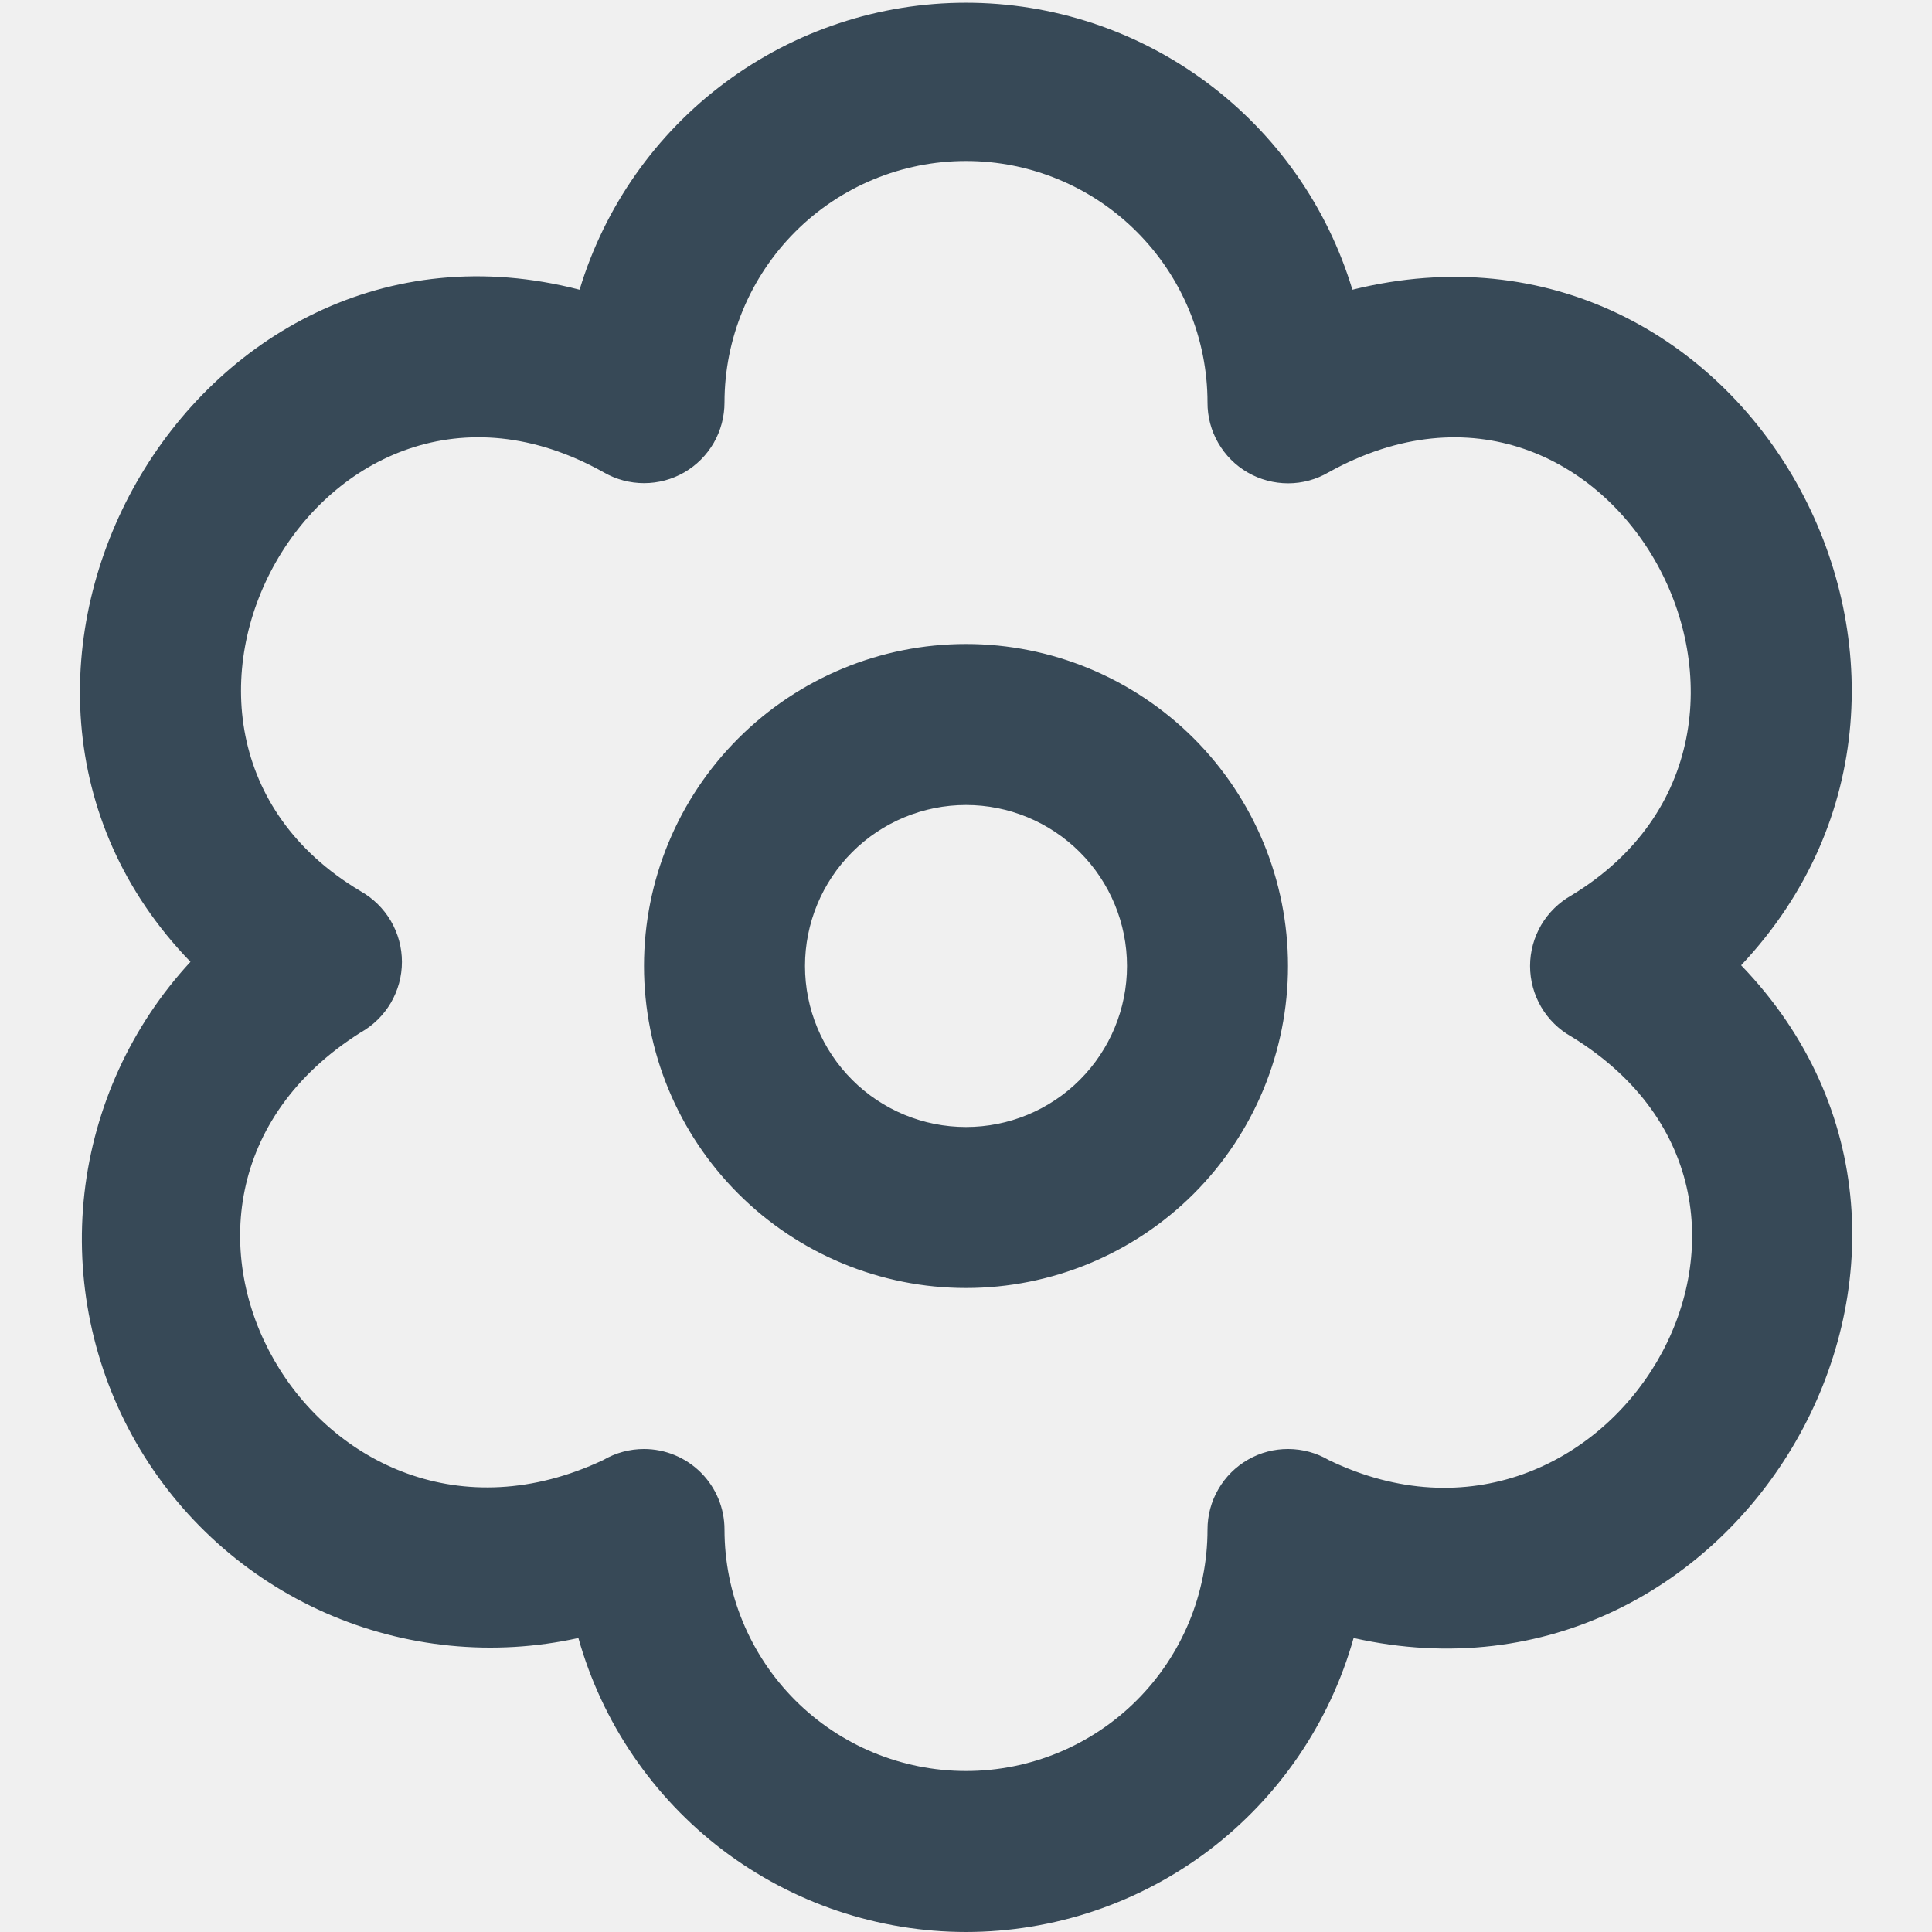
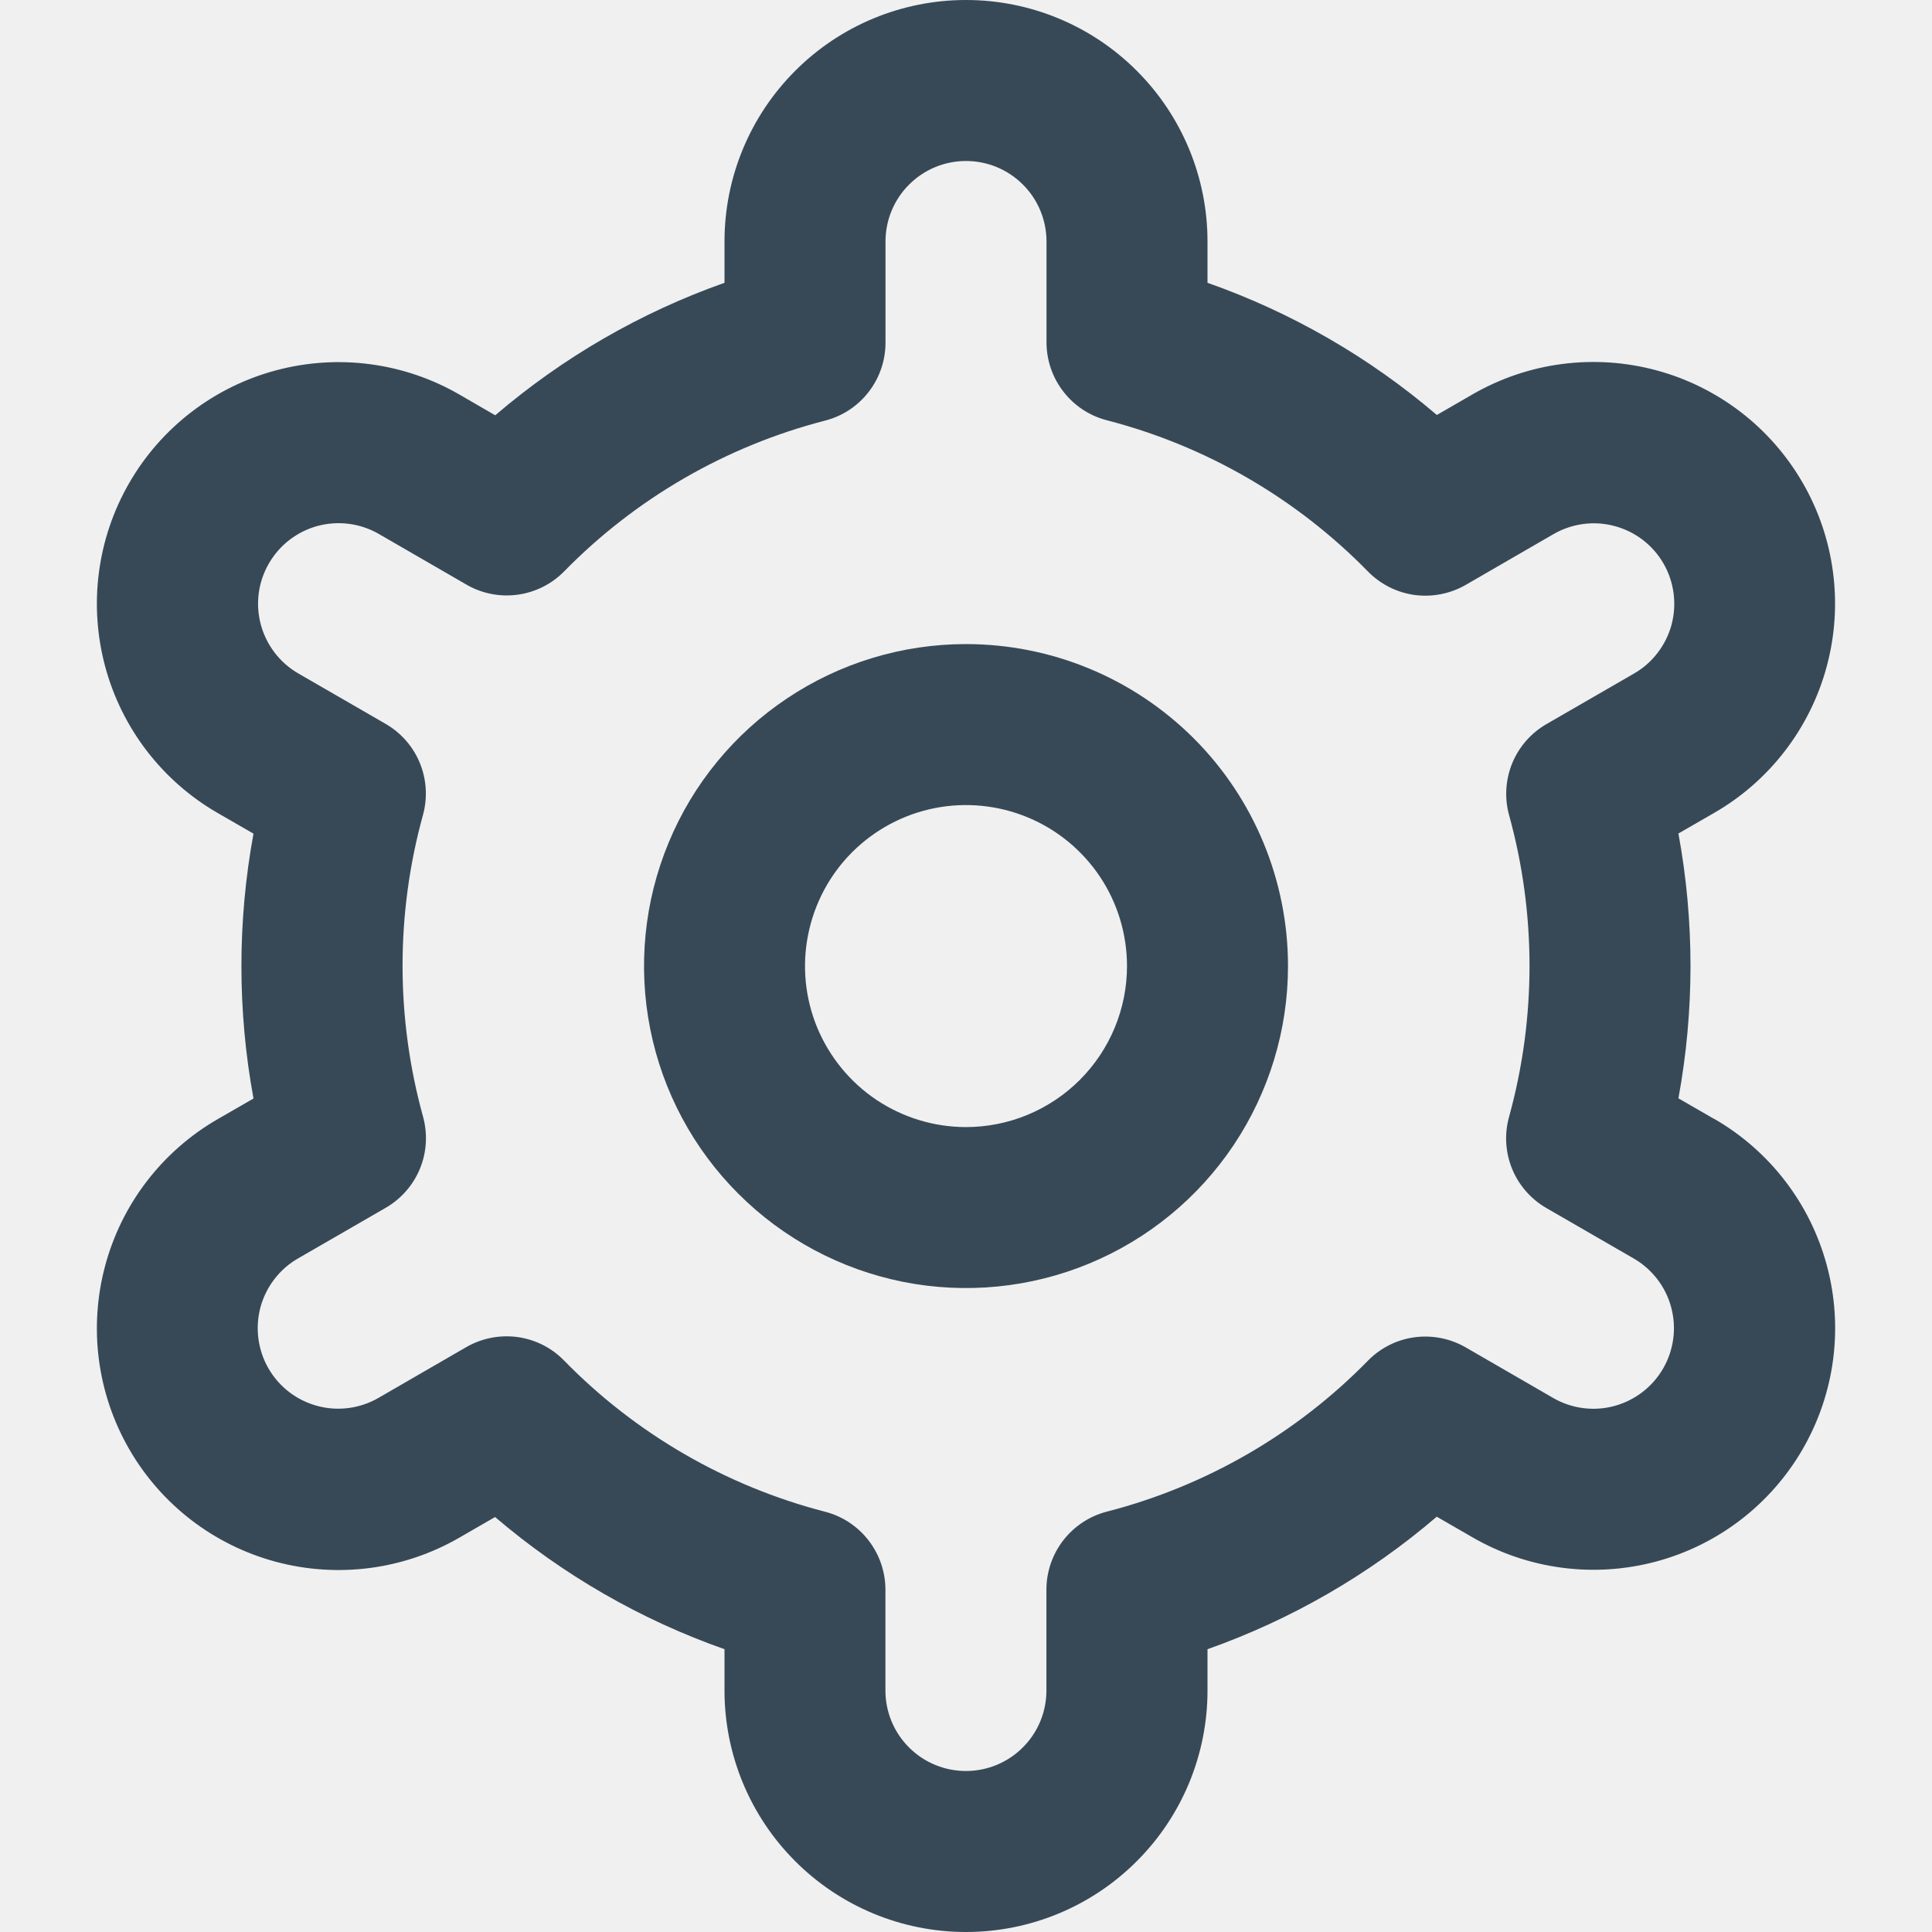
<svg xmlns="http://www.w3.org/2000/svg" width="24" height="24" viewBox="0 0 24 24" fill="none">
-   <g clip-path="url(#clip0_403_3133)">
-     <path d="M12 16C10.939 16 9.922 15.579 9.172 14.829C8.421 14.079 8 13.061 8 12C8 10.939 8.421 9.922 9.172 9.172C9.922 8.422 10.939 8 12 8C13.061 8 14.078 8.422 14.829 9.172C15.579 9.922 16 10.939 16 12C16 13.061 15.579 14.079 14.829 14.829C14.078 15.579 13.061 16 12 16ZM12 10C11.47 10 10.961 10.211 10.586 10.586C10.211 10.961 10 11.47 10 12C10 12.531 10.211 13.039 10.586 13.414C10.961 13.79 11.47 14 12 14C12.53 14 13.039 13.79 13.414 13.414C13.789 13.039 14 12.531 14 12C14 11.47 13.789 10.961 13.414 10.586C13.039 10.211 12.53 10 12 10ZM12 24C10.909 23.999 9.849 23.642 8.979 22.983C8.11 22.323 7.48 21.398 7.185 20.348C6.13 20.581 5.028 20.471 4.039 20.034C3.051 19.597 2.228 18.856 1.69 17.919C1.152 16.981 0.928 15.896 1.049 14.822C1.171 13.749 1.632 12.742 2.366 11.948C-1.034 8.437 2.375 2.348 7.2 3.599C7.511 2.568 8.146 1.665 9.011 1.023C9.875 0.381 10.923 0.034 12 0.034C13.077 0.034 14.125 0.381 14.989 1.023C15.854 1.665 16.489 2.568 16.8 3.599C21.7 2.383 25 8.412 21.629 11.991C25.037 15.529 21.64 21.433 16.815 20.348C16.52 21.398 15.89 22.323 15.021 22.983C14.152 23.642 13.091 23.999 12 24ZM8 18C8.265 18 8.52 18.106 8.707 18.293C8.895 18.481 9 18.735 9 19C9 19.796 9.316 20.559 9.879 21.122C10.441 21.684 11.204 22 12 22C12.796 22 13.559 21.684 14.121 21.122C14.684 20.559 15 19.796 15 19C15 18.824 15.046 18.651 15.135 18.499C15.223 18.346 15.35 18.22 15.503 18.132C15.656 18.044 15.829 17.999 16.005 18C16.181 18.001 16.354 18.048 16.506 18.137C19.972 19.812 22.906 14.955 19.522 12.878C19.366 12.791 19.236 12.664 19.145 12.509C19.055 12.355 19.007 12.179 19.007 12C19.007 11.821 19.055 11.646 19.145 11.491C19.236 11.337 19.366 11.21 19.522 11.122C22.835 9.113 20.044 3.903 16.503 5.868C16.351 5.957 16.178 6.004 16.002 6.004C15.826 6.004 15.652 5.958 15.5 5.87C15.347 5.782 15.221 5.655 15.133 5.502C15.045 5.35 14.999 5.176 15 5C15 4.205 14.684 3.442 14.121 2.879C13.559 2.316 12.796 2 12 2C11.204 2 10.441 2.316 9.879 2.879C9.316 3.442 9 4.205 9 5C9 5.176 8.954 5.349 8.867 5.501C8.779 5.653 8.653 5.78 8.501 5.868C8.349 5.956 8.176 6.002 8.001 6.002C7.825 6.002 7.652 5.956 7.5 5.868C4 3.908 1.138 9.08 4.478 11.07C4.634 11.158 4.764 11.285 4.855 11.44C4.945 11.594 4.993 11.77 4.993 11.949C4.993 12.128 4.945 12.303 4.855 12.458C4.764 12.612 4.634 12.74 4.478 12.827C1.13 14.94 3.964 19.8 7.494 18.137C7.648 18.047 7.822 18 8 18Z" fill="#374957" />
+   <g clip-path="url(#clip0_403_3223)">
+     <path d="M12 8.001C11.209 8.001 10.436 8.235 9.778 8.675C9.12 9.114 8.607 9.739 8.305 10.47C8.002 11.201 7.923 12.005 8.077 12.781C8.231 13.557 8.612 14.27 9.172 14.829C9.731 15.388 10.444 15.769 11.22 15.924C11.996 16.078 12.8 15.999 13.531 15.696C14.262 15.393 14.886 14.881 15.326 14.223C15.765 13.565 16 12.792 16 12.001C16 10.94 15.579 9.922 14.829 9.172C14.078 8.422 13.061 8.001 12 8.001ZM12 14.001C11.604 14.001 11.218 13.883 10.889 13.664C10.56 13.444 10.304 13.131 10.152 12.766C10.001 12.4 9.961 11.998 10.039 11.61C10.116 11.223 10.306 10.866 10.586 10.586C10.866 10.307 11.222 10.116 11.61 10.039C11.998 9.962 12.4 10.002 12.765 10.153C13.131 10.304 13.443 10.561 13.663 10.889C13.883 11.218 14 11.605 14 12.001C14 12.531 13.789 13.04 13.414 13.415C13.039 13.79 12.53 14.001 12 14.001Z" fill="#374957" />
+     <path d="M21.294 13.9L20.85 13.644C21.05 12.556 21.05 11.442 20.85 10.354L21.294 10.098C21.636 9.901 21.935 9.639 22.175 9.326C22.415 9.013 22.591 8.657 22.693 8.276C22.795 7.895 22.822 7.498 22.77 7.107C22.719 6.716 22.591 6.339 22.394 5.998C22.197 5.657 21.935 5.357 21.622 5.117C21.309 4.877 20.953 4.701 20.572 4.599C20.191 4.497 19.794 4.471 19.403 4.522C19.012 4.573 18.636 4.701 18.294 4.898L17.849 5.155C17.009 4.437 16.043 3.88 15 3.513V3C15 2.204 14.684 1.441 14.121 0.879C13.559 0.316 12.796 0 12 0C11.204 0 10.441 0.316 9.879 0.879C9.316 1.441 9 2.204 9 3V3.513C7.957 3.882 6.992 4.44 6.152 5.159L5.705 4.9C5.015 4.502 4.196 4.395 3.427 4.601C2.658 4.807 2.003 5.31 1.605 6C1.207 6.69 1.1 7.509 1.306 8.278C1.512 9.047 2.015 9.702 2.705 10.1L3.149 10.356C2.949 11.444 2.949 12.558 3.149 13.646L2.705 13.902C2.015 14.3 1.512 14.955 1.306 15.724C1.1 16.493 1.207 17.312 1.605 18.002C2.003 18.692 2.658 19.195 3.427 19.401C4.196 19.607 5.015 19.5 5.705 19.102L6.15 18.845C6.991 19.563 7.957 20.12 9 20.487V21C9 21.796 9.316 22.559 9.879 23.121C10.441 23.684 11.204 24 12 24C12.796 24 13.559 23.684 14.121 23.121C14.684 22.559 15 21.796 15 21V20.487C16.043 20.118 17.008 19.56 17.848 18.841L18.295 19.099C18.985 19.497 19.804 19.604 20.573 19.398C21.342 19.192 21.997 18.689 22.395 17.999C22.793 17.309 22.901 16.49 22.694 15.721C22.488 14.952 21.985 14.297 21.295 13.899L21.294 13.9ZM18.746 10.124C19.085 11.351 19.085 12.647 18.746 13.874C18.687 14.088 18.7 14.315 18.784 14.52C18.868 14.725 19.018 14.896 19.21 15.007L20.294 15.633C20.524 15.766 20.692 15.984 20.76 16.24C20.829 16.497 20.793 16.77 20.66 17C20.528 17.229 20.309 17.397 20.053 17.466C19.797 17.535 19.524 17.499 19.294 17.366L18.208 16.738C18.016 16.627 17.792 16.583 17.572 16.612C17.352 16.642 17.148 16.744 16.993 16.903C16.103 17.812 14.982 18.46 13.75 18.778C13.535 18.833 13.345 18.959 13.209 19.134C13.073 19.309 12.999 19.525 12.999 19.747V21C12.999 21.265 12.894 21.52 12.706 21.707C12.519 21.895 12.264 22 11.999 22C11.734 22 11.479 21.895 11.292 21.707C11.104 21.52 10.999 21.265 10.999 21V19.748C10.999 19.526 10.925 19.31 10.789 19.135C10.653 18.959 10.463 18.834 10.248 18.779C9.016 18.46 7.895 17.81 7.006 16.9C6.851 16.741 6.647 16.639 6.427 16.609C6.207 16.58 5.983 16.624 5.791 16.735L4.707 17.362C4.593 17.429 4.467 17.472 4.337 17.49C4.206 17.508 4.073 17.5 3.946 17.466C3.818 17.432 3.699 17.374 3.594 17.294C3.489 17.214 3.401 17.113 3.335 16.999C3.269 16.885 3.227 16.759 3.21 16.628C3.193 16.497 3.202 16.365 3.236 16.237C3.271 16.11 3.33 15.991 3.411 15.887C3.492 15.782 3.592 15.695 3.707 15.63L4.791 15.004C4.983 14.893 5.133 14.722 5.217 14.517C5.301 14.312 5.314 14.085 5.255 13.871C4.916 12.644 4.916 11.348 5.255 10.121C5.313 9.908 5.299 9.682 5.215 9.477C5.131 9.273 4.981 9.102 4.79 8.992L3.706 8.366C3.476 8.233 3.309 8.015 3.24 7.759C3.171 7.502 3.207 7.229 3.34 7C3.472 6.77 3.691 6.602 3.947 6.533C4.203 6.465 4.476 6.5 4.706 6.633L5.792 7.261C5.984 7.373 6.207 7.417 6.427 7.388C6.646 7.359 6.85 7.258 7.006 7.1C7.896 6.191 9.017 5.543 10.249 5.225C10.465 5.17 10.656 5.044 10.792 4.867C10.928 4.691 11.001 4.475 11 4.252V3C11 2.735 11.105 2.48 11.293 2.293C11.48 2.105 11.735 2 12 2C12.265 2 12.52 2.105 12.707 2.293C12.895 2.48 13 2.735 13 3V4.252C13 4.474 13.074 4.69 13.21 4.865C13.346 5.041 13.536 5.166 13.751 5.221C14.983 5.54 16.104 6.19 16.994 7.1C17.149 7.258 17.353 7.361 17.573 7.391C17.793 7.42 18.017 7.376 18.209 7.265L19.293 6.638C19.407 6.571 19.533 6.528 19.663 6.51C19.794 6.492 19.927 6.5 20.054 6.534C20.182 6.568 20.302 6.626 20.406 6.706C20.511 6.786 20.599 6.886 20.665 7.001C20.731 7.115 20.773 7.241 20.79 7.372C20.807 7.503 20.798 7.635 20.764 7.763C20.729 7.89 20.67 8.009 20.589 8.113C20.508 8.218 20.408 8.305 20.293 8.37L19.209 8.996C19.018 9.107 18.869 9.277 18.785 9.482C18.702 9.686 18.688 9.912 18.746 10.125V10.124Z" fill="#374957" />
  </g>
  <defs>
-     <clipPath id="clip0_403_3133">
+     <clipPath id="clip0_403_3223">
      <rect width="24" height="24" fill="white" />
    </clipPath>
  </defs>
</svg>
